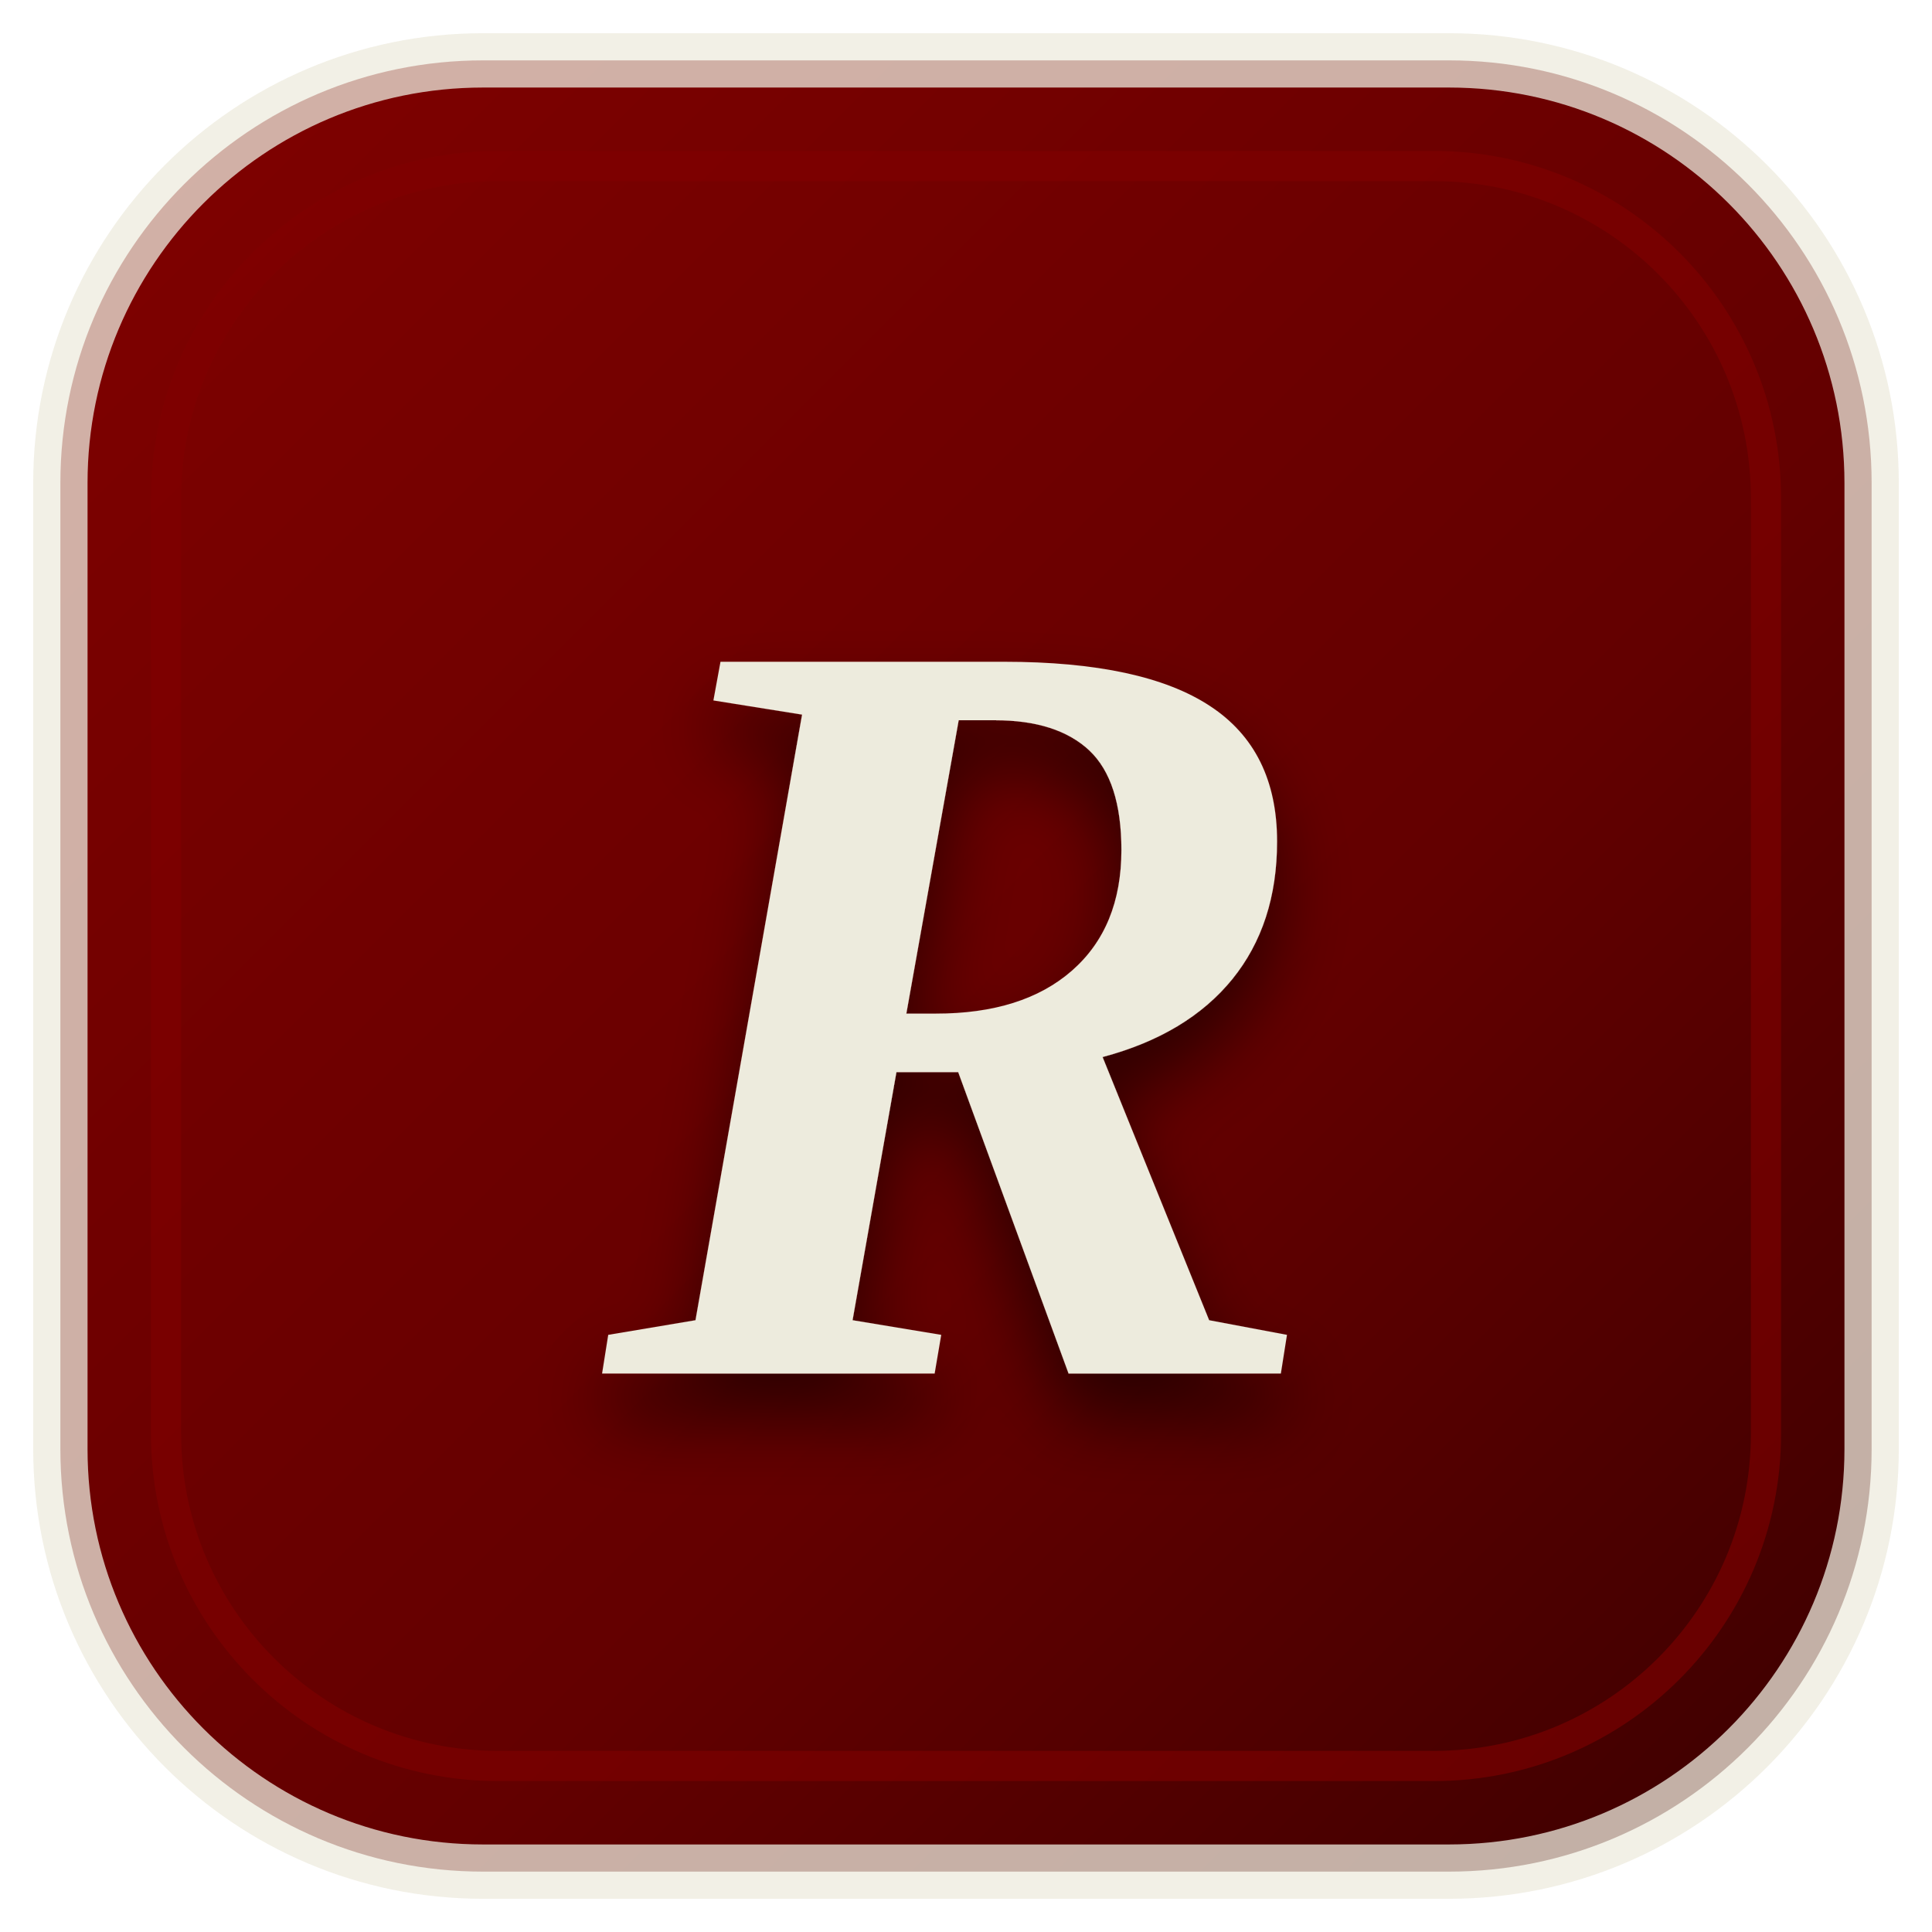
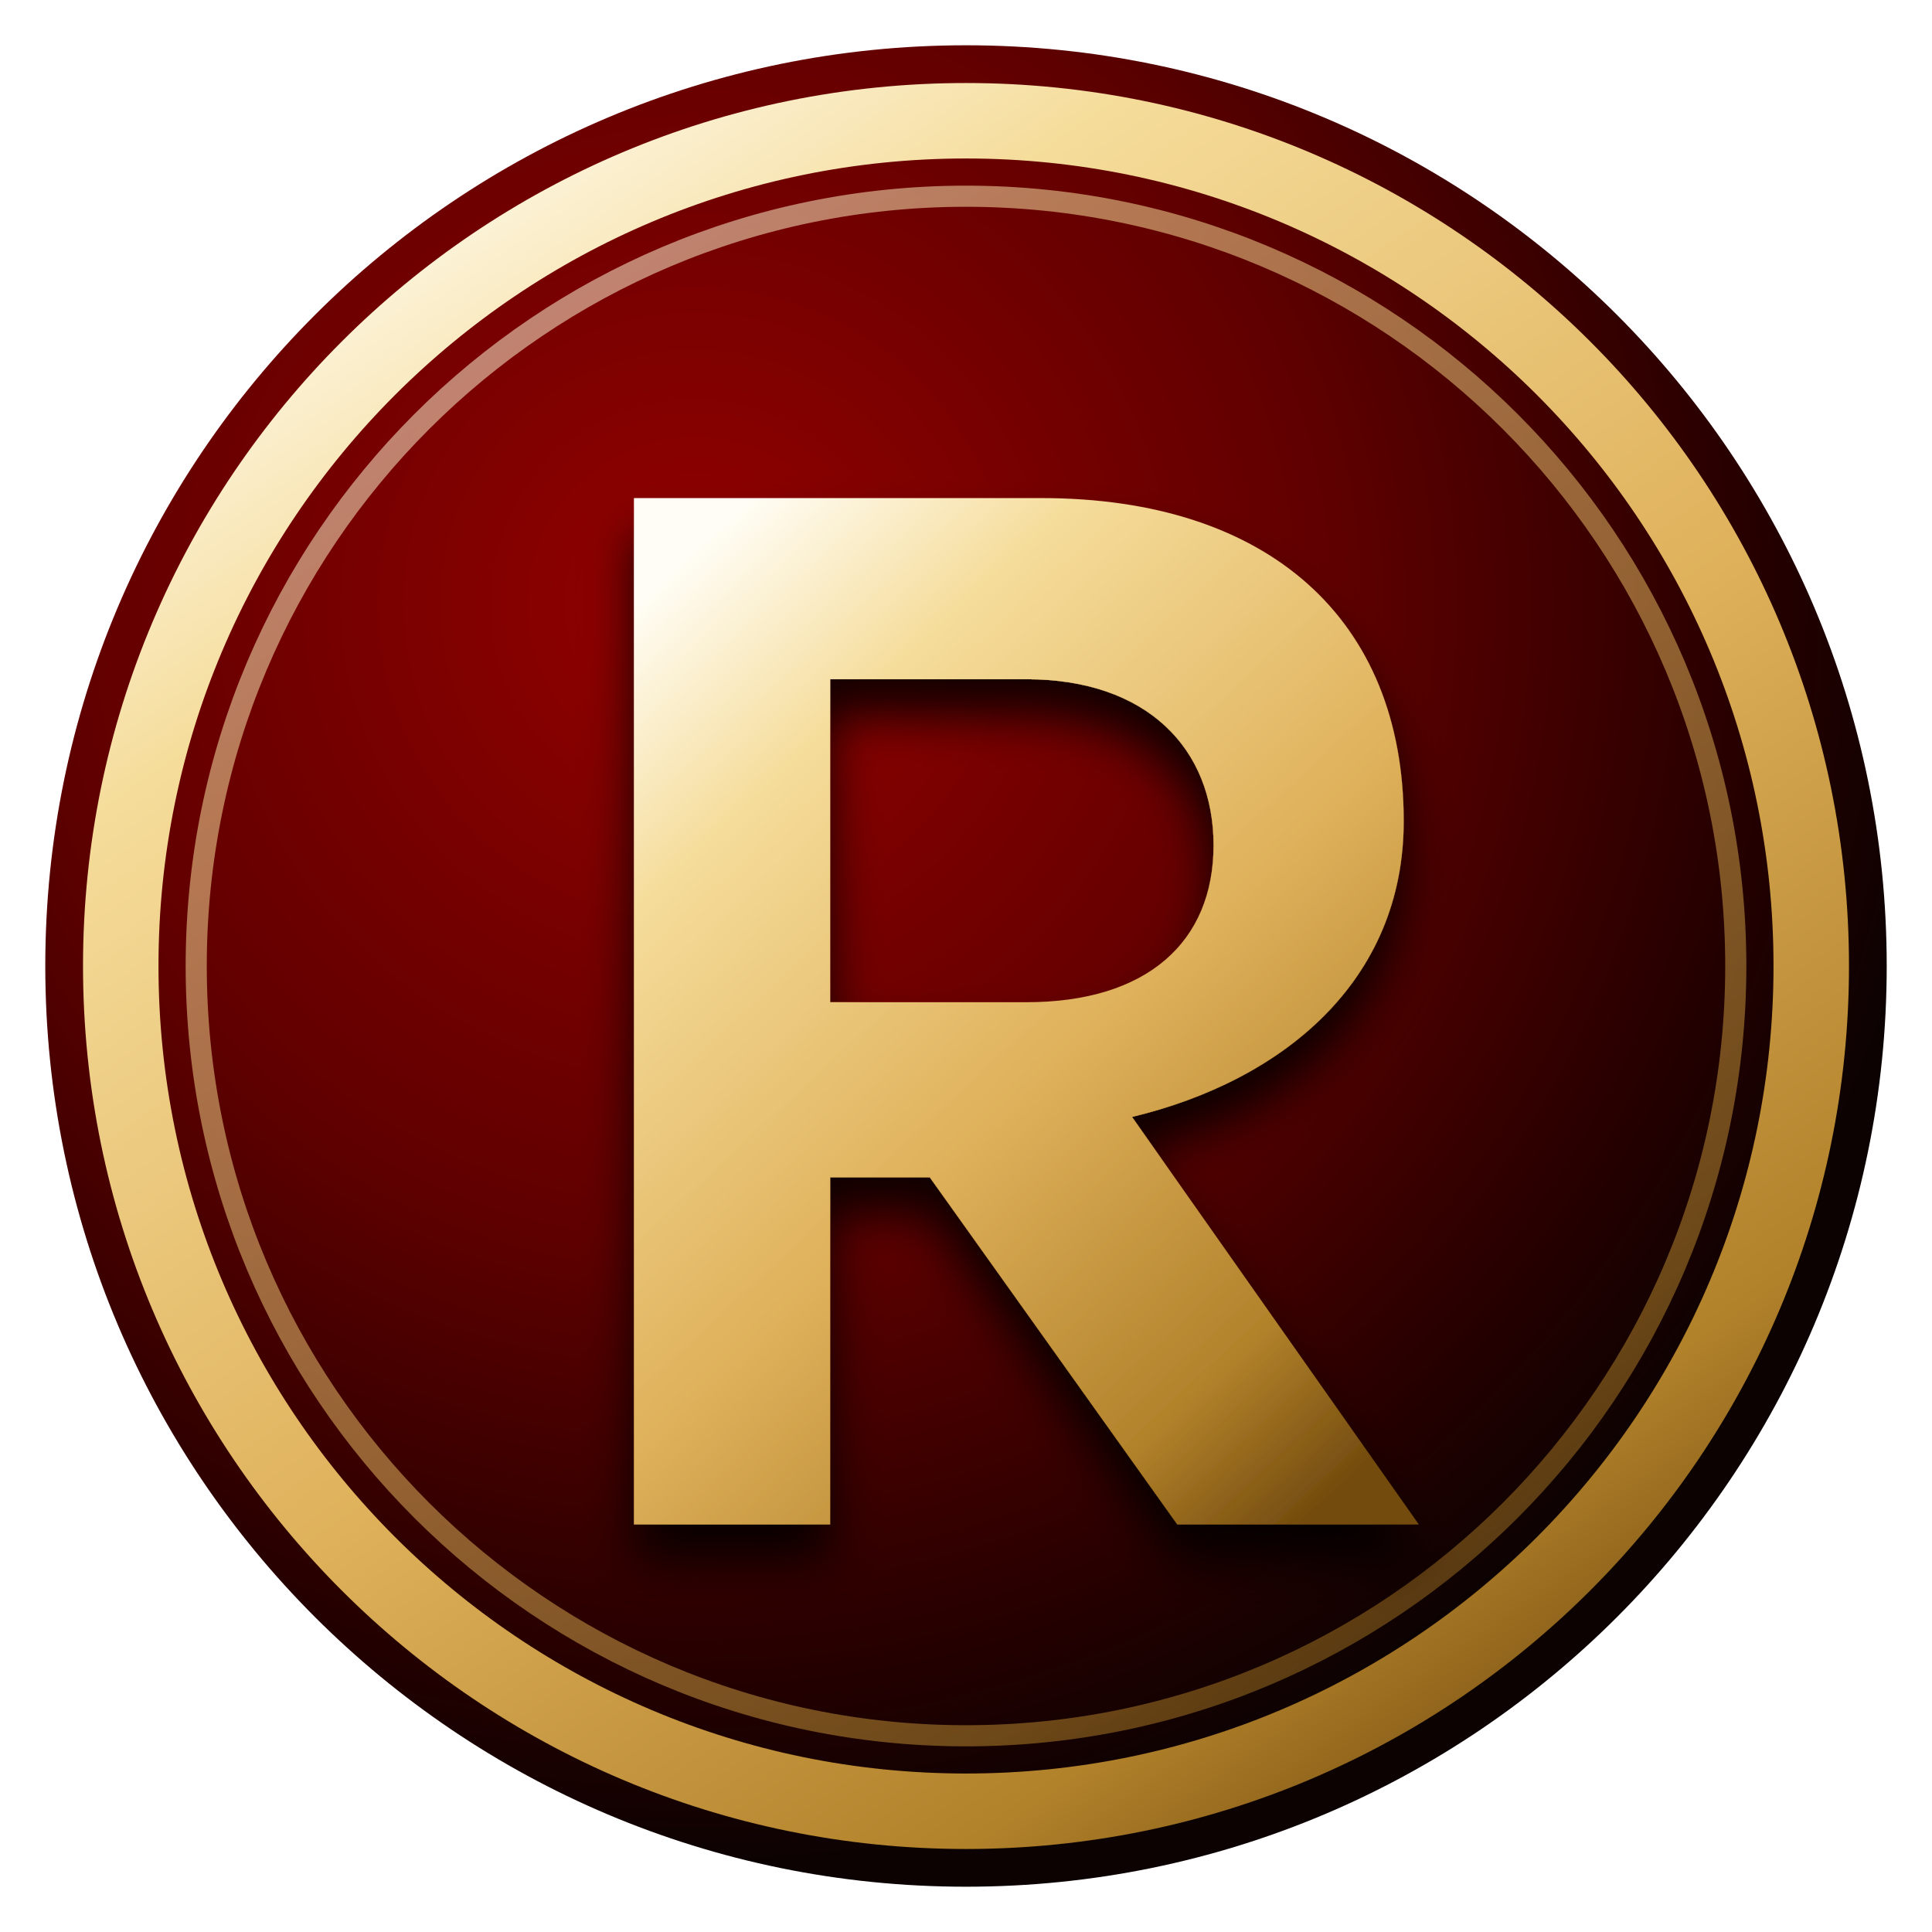
<svg xmlns="http://www.w3.org/2000/svg" viewBox="0 0 64 64" width="64" height="64">
  <defs>
-     <linearGradient id="rovenShieldGrad" x1="0%" y1="0%" x2="100%" y2="100%">
-       <stop offset="0%" stop-color="#810100" />
-       <stop offset="60%" stop-color="#630000" />
-       <stop offset="100%" stop-color="#3b0000" />
+     <radialGradient id="rvBg" cx="35%" cy="30%" r="70%">
+       <stop offset="0%" stop-color="#930100" />
+       <stop offset="50%" stop-color="#600000" />
+       <stop offset="85%" stop-color="#240000" />
+       <stop offset="100%" stop-color="#0c0202" />
+     </radialGradient>
+     <linearGradient id="rvGold" x1="15%" y1="0%" x2="85%" y2="100%">
+       <stop offset="0%" stop-color="#FFFDF5" />
+       <stop offset="20%" stop-color="#F5DC9A" />
+       <stop offset="55%" stop-color="#DFB15B" />
+       <stop offset="85%" stop-color="#B2822B" />
+       <stop offset="100%" stop-color="#734B0E" />
    </linearGradient>
-     <filter id="monogramDropShadow" x="-20%" y="-20%" width="140%" height="140%">
-       <feDropShadow dx="0" dy="1.5" stdDeviation="1.2" flood-color="#000000" flood-opacity="0.55" />
+     <filter id="rvSh" x="-20%" y="-20%" width="140%" height="140%">
+       <feDropShadow dx="0" dy="1.2" stdDeviation="0.8" flood-color="#000000" flood-opacity="0.85" />
    </filter>
  </defs>
-   <rect x="2" y="2" width="60" height="60" rx="14" fill="url(#rovenShieldGrad)" stroke="#EDEBDD" stroke-opacity="0.75" stroke-width="1.8" />
-   <rect x="5.5" y="5.5" width="53" height="53" rx="11" fill="none" stroke="#810100" stroke-width="1" stroke-opacity="0.6" />
-   <text x="32" y="45.5" font-family="'Playfair Display', 'Bodoni MT', 'Didot', 'Georgia', 'Times New Roman', serif" font-size="36" font-weight="700" font-style="italic" text-anchor="middle" fill="#EDEBDD" filter="url(#monogramDropShadow)">R</text>
+   <circle cx="32" cy="32" r="30.5" fill="url(#rvBg)" />
+   <circle cx="32" cy="32" r="28" fill="none" stroke="url(#rvGold)" stroke-width="2.5" />
+   <circle cx="32" cy="32" r="25.5" fill="none" stroke="url(#rvGold)" stroke-width="0.7" stroke-opacity="0.55" />
+   <path d="     M 21 16.5     H 34.5     C 42 16.5 46.5 20.5 46.5 27.2     C 46.5 32.5 42.5 35.8 37.5 37     L 47 50.5     H 39     L 30.8 39     H 27.5     V 50.5     H 21     V 16.5     Z     M 27.5 22.5     V 33.2     H 34     C 38 33.2 40.2 31.2 40.2 28     C 40.2 24.8 38 22.5 34 22.5     H 27.5     Z" fill="url(#rvGold)" filter="url(#rvSh)" />
</svg>
